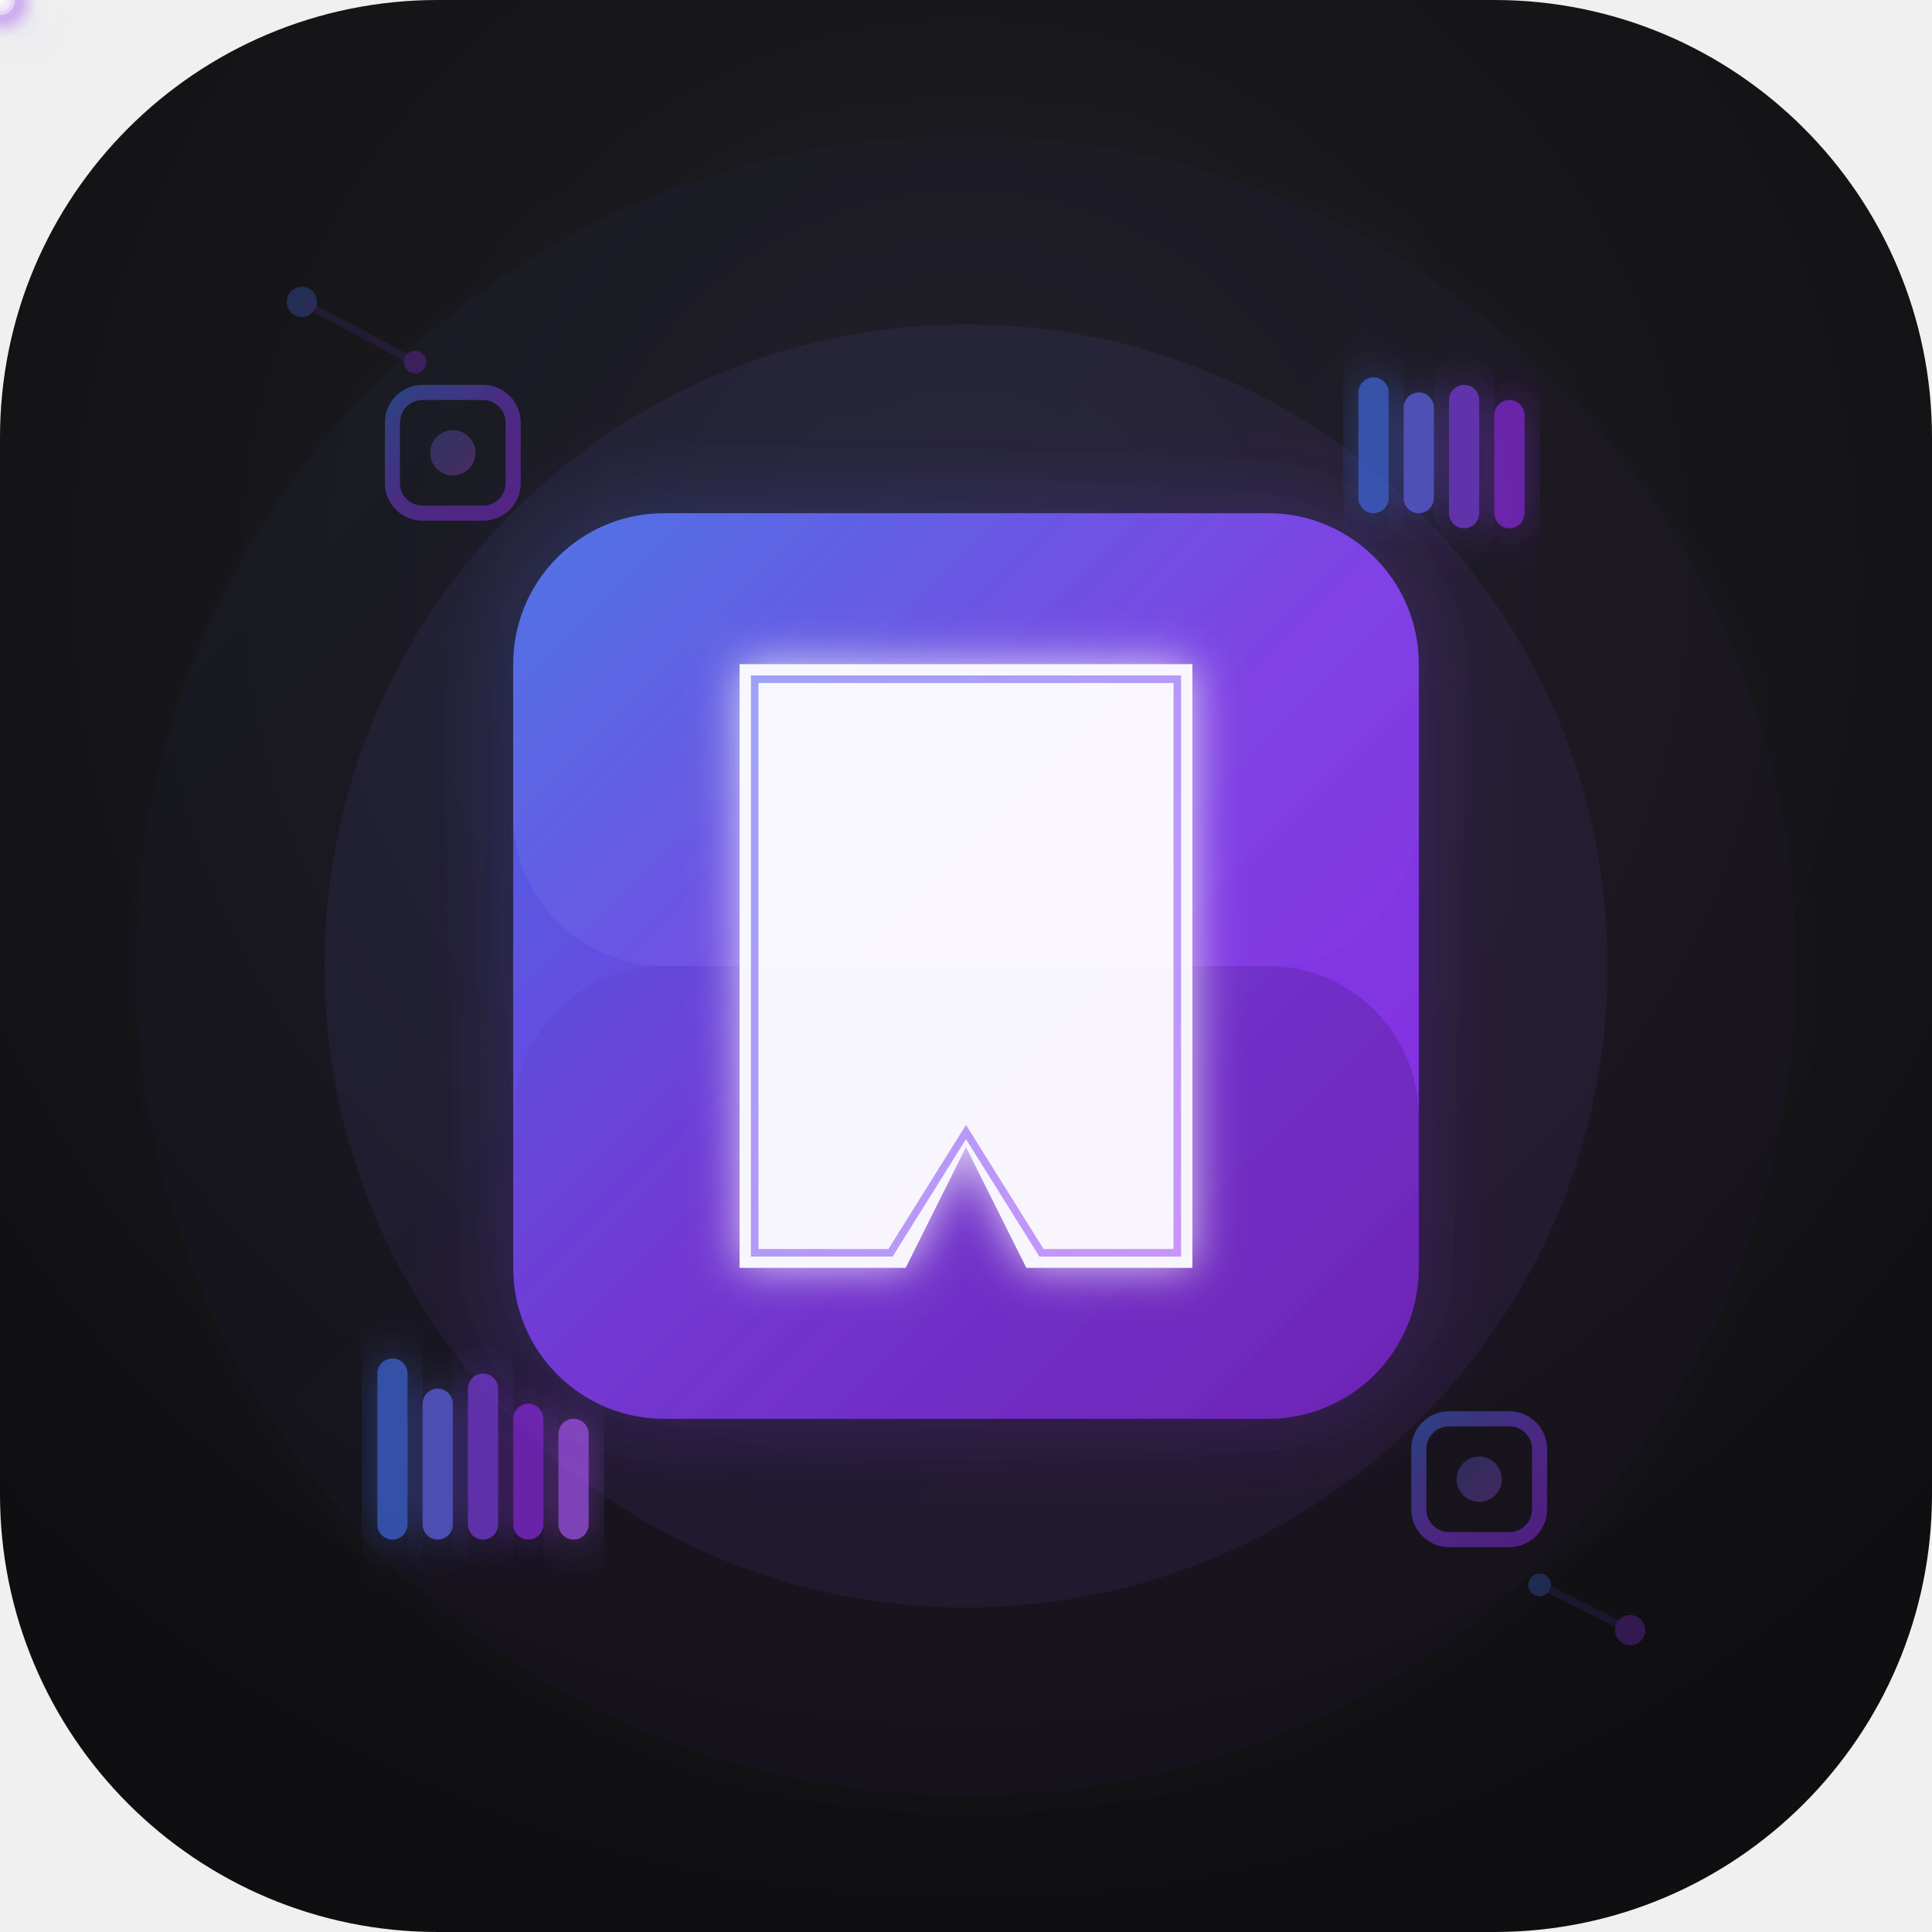
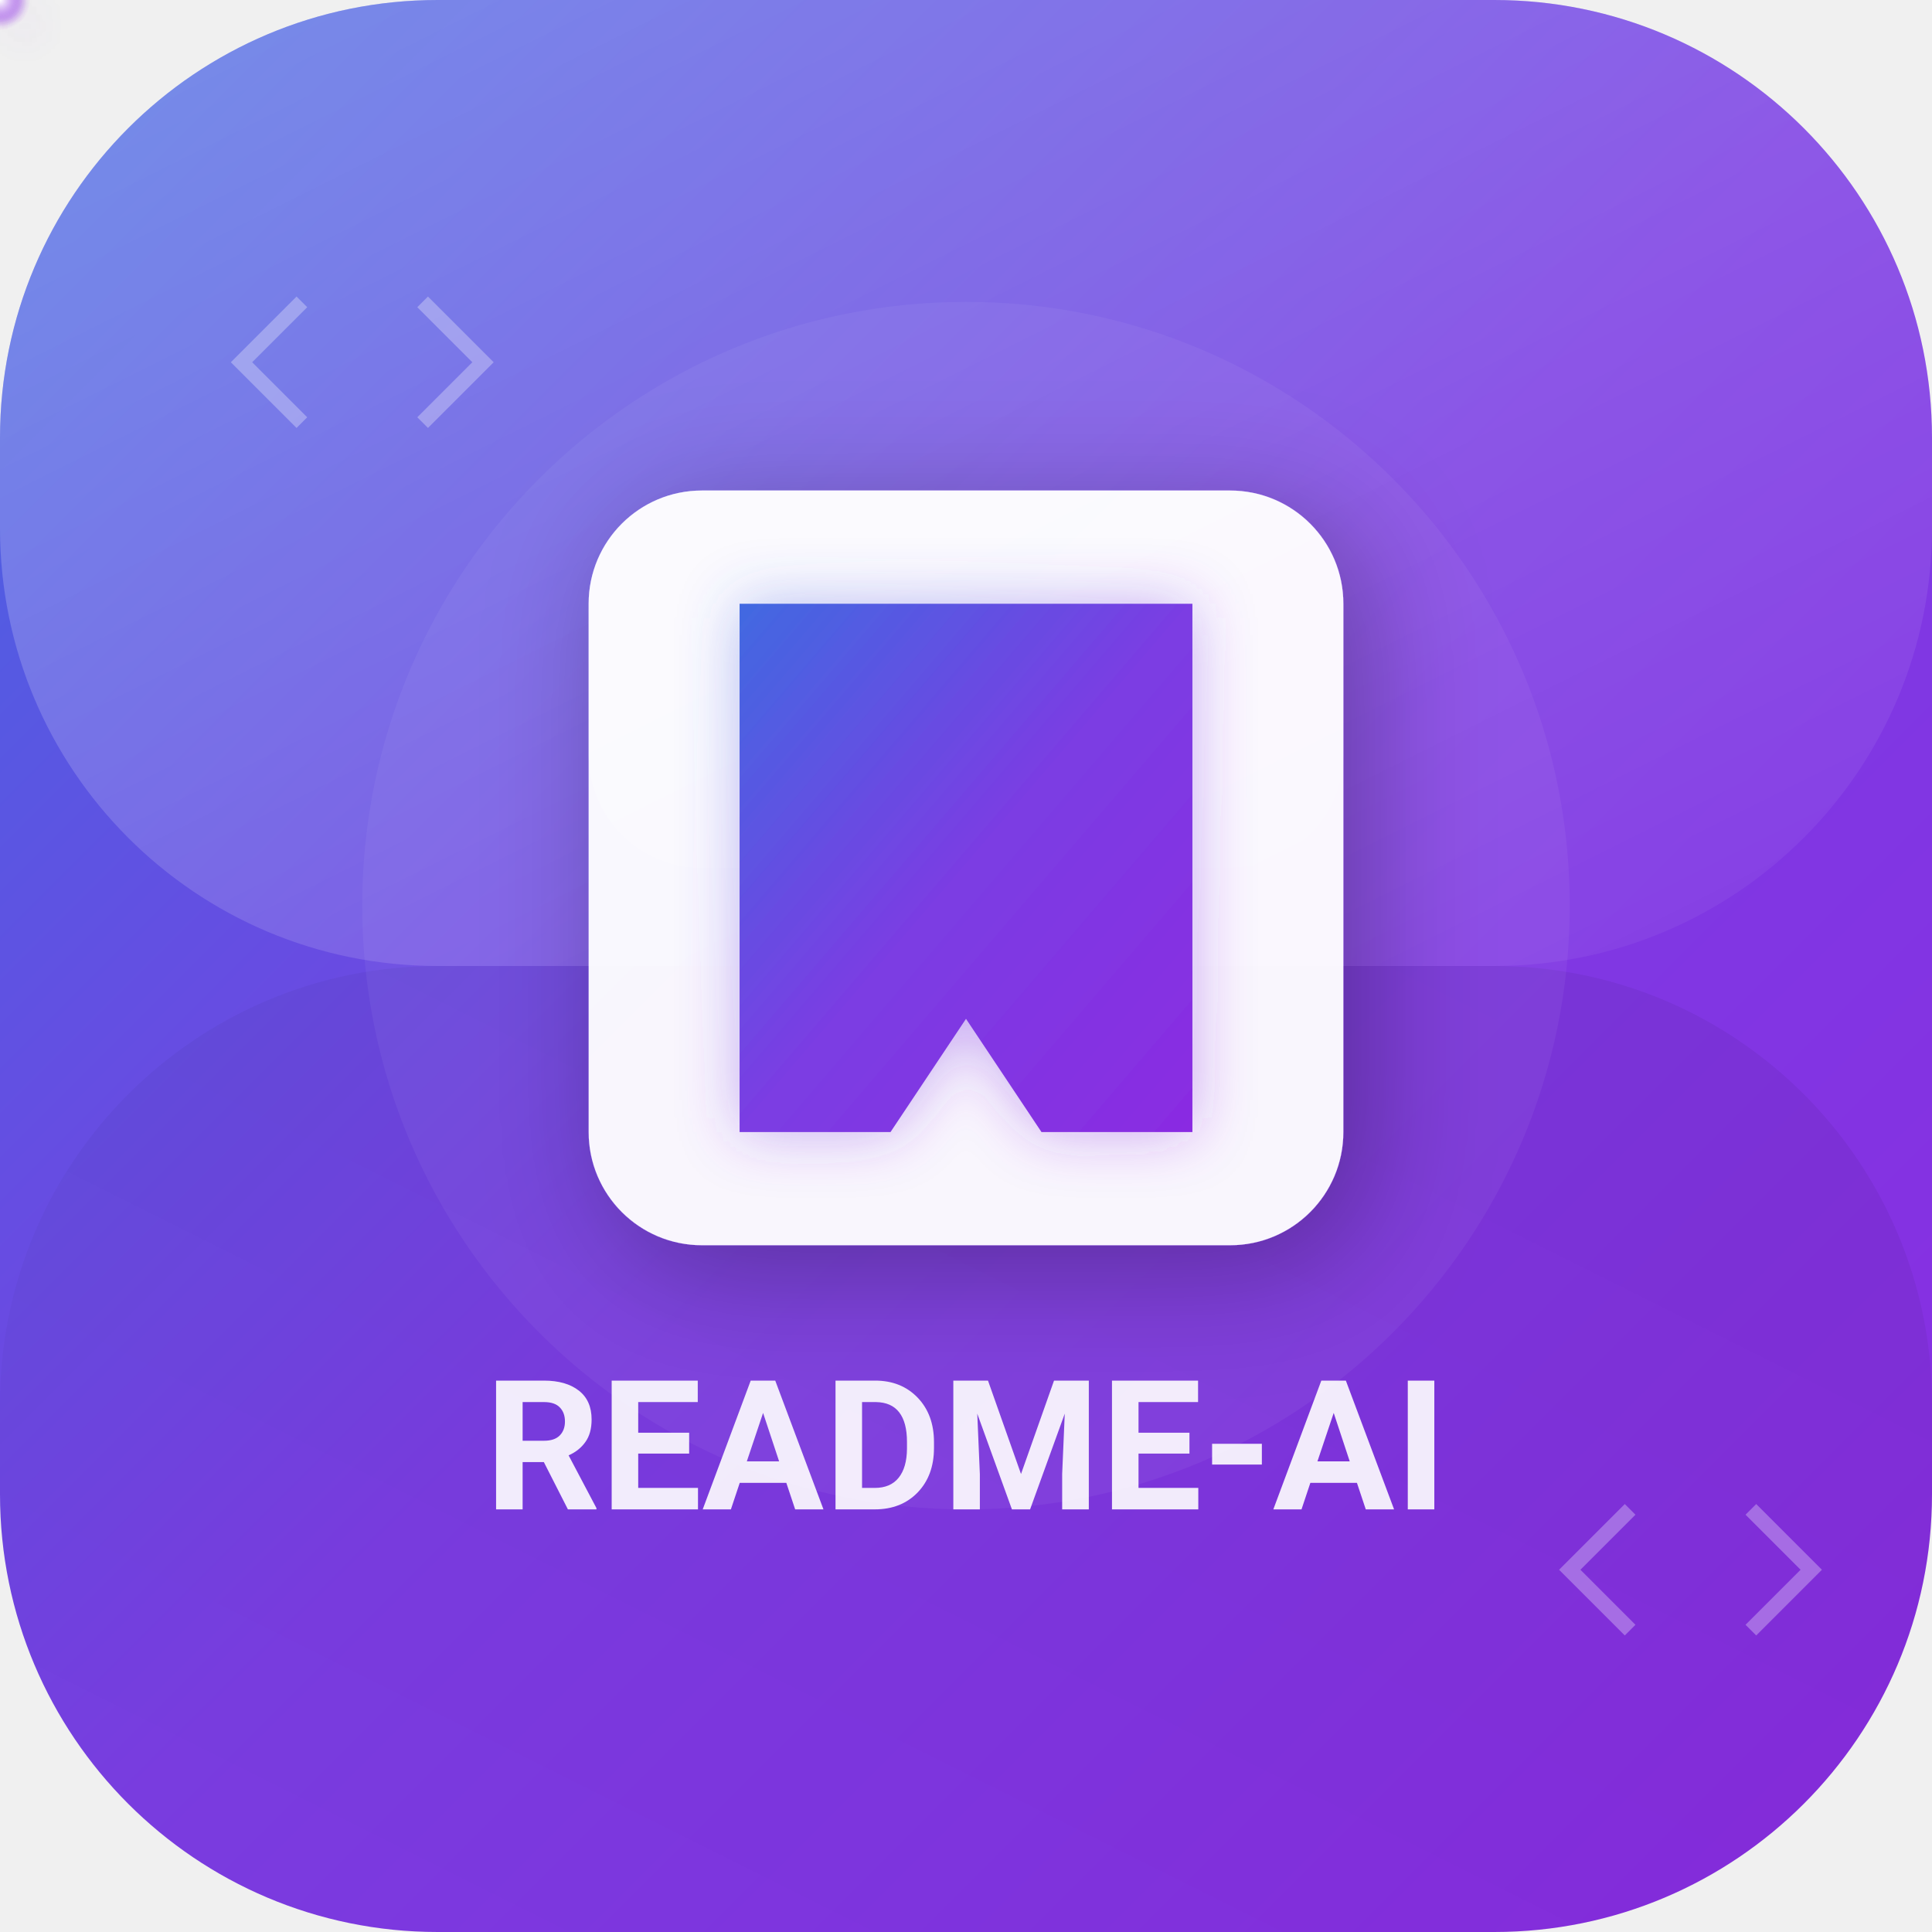
<svg xmlns="http://www.w3.org/2000/svg" width="256" height="256" viewBox="0 0 256 256" role="img" aria-label="README-AI app icon">
  <defs>
-     <linearGradient id="blueVioletGradient" x1="0%" y1="0%" x2="100%" y2="100%">
+     <linearGradient id="macosGradient" x1="0%" y1="0%" x2="100%" y2="100%">
      <stop offset="0%" style="stop-color:#4169E1;stop-opacity:1" />
      <stop offset="50%" style="stop-color:#7B3DE3;stop-opacity:1" />
      <stop offset="100%" style="stop-color:#8A2BE2;stop-opacity:1" />
    </linearGradient>
-     <linearGradient id="modernHighlight" x1="0%" y1="0%" x2="100%" y2="50%">
-       <stop offset="0%" style="stop-color:#FFFFFF;stop-opacity:0.25" />
-       <stop offset="100%" style="stop-color:#FFFFFF;stop-opacity:0.05" />
+     <linearGradient id="macosHighlight" x1="0%" y1="0%" x2="100%" y2="100%">
+       <stop offset="0%" style="stop-color:#FFFFFF;stop-opacity:0.9" />
+       <stop offset="100%" style="stop-color:#FFFFFF;stop-opacity:0.1" />
    </linearGradient>
-     <linearGradient id="modernShadow" x1="0%" y1="50%" x2="100%" y2="100%">
-       <stop offset="0%" style="stop-color:#000000;stop-opacity:0.1" />
-       <stop offset="100%" style="stop-color:#000000;stop-opacity:0.5" />
+     <linearGradient id="shadowGradient" x1="100%" y1="0%" x2="0%" y2="100%">
+       <stop offset="0%" style="stop-color:#000000;stop-opacity:0.2" />
+       <stop offset="100%" style="stop-color:#000000;stop-opacity:0.05" />
    </linearGradient>
-     <linearGradient id="accentGradient" x1="0%" y1="0%" x2="100%" y2="100%">
-       <stop offset="0%" style="stop-color:#6366F1;stop-opacity:1" />
-       <stop offset="100%" style="stop-color:#A855F7;stop-opacity:1" />
-     </linearGradient>
-     <filter id="modernGlow" x="-50%" y="-50%" width="200%" height="200%">
-       <feGaussianBlur in="SourceGraphic" stdDeviation="3" />
+     <filter id="iconGlow" x="-50%" y="-50%" width="200%" height="200%">
+       <feGaussianBlur in="SourceGraphic" stdDeviation="4" />
      <feComponentTransfer>
-         <feFuncA type="linear" slope="0.8" />
+         <feFuncA type="linear" slope="0.4" />
      </feComponentTransfer>
      <feMerge>
        <feMergeNode />
        <feMergeNode in="SourceGraphic" />
      </feMerge>
    </filter>
-     <filter id="softGlow" x="-50%" y="-50%" width="200%" height="200%">
-       <feGaussianBlur in="SourceGraphic" stdDeviation="6" />
-       <feComponentTransfer>
-         <feFuncA type="linear" slope="0.3" />
-       </feComponentTransfer>
-       <feMerge>
-         <feMergeNode />
-         <feMergeNode in="SourceGraphic" />
-       </feMerge>
-     </filter>
-     <radialGradient id="blueVioletParticle" cx="50%" cy="50%" r="50%">
-       <stop offset="0%" style="stop-color:#FFFFFF;stop-opacity:0.9">
+     <radialGradient id="centerParticle" cx="50%" cy="50%" r="50%">
+       <stop offset="0%" style="stop-color:#FFFFFF;stop-opacity:1">
        <animate attributeName="stop-color" values="#FFFFFF;#4169E1;#8A2BE2;#FFFFFF" dur="6s" repeatCount="indefinite" />
      </stop>
      <stop offset="100%" style="stop-color:#8A2BE2;stop-opacity:0">
        <animate attributeName="stop-color" values="#8A2BE2;#FFFFFF;#4169E1;#8A2BE2" dur="6s" repeatCount="indefinite" />
      </stop>
    </radialGradient>
  </defs>
-   <defs>
-     <radialGradient id="backgroundGradient" cx="50%" cy="30%" r="70%">
-       <stop offset="0%" style="stop-color:#1f1f23;stop-opacity:1" />
-       <stop offset="100%" style="stop-color:#0f0f11;stop-opacity:1" />
-     </radialGradient>
-   </defs>
-   <rect width="256" height="256" rx="58" fill="url(#backgroundGradient)" />
-   <circle cx="128" cy="128" r="110" fill="url(#blueVioletGradient)" opacity="0.04" filter="url(#softGlow)">
-     <animate attributeName="r" values="110;118;110" dur="5s" repeatCount="indefinite" />
+   <rect width="256" height="256" rx="58" fill="url(#macosGradient)" />
+   <rect x="0" y="0" width="256" height="128" rx="58" fill="url(#macosHighlight)" opacity="0.3" />
+   <rect x="0" y="128" width="256" height="128" rx="58" fill="url(#shadowGradient)" opacity="0.3" />
+   <circle cx="128" cy="120" r="80" fill="#FFFFFF" opacity="0.05">
+     <animate attributeName="r" values="80;85;80" dur="4s" repeatCount="indefinite" />
  </circle>
-   <circle cx="128" cy="128" r="85" fill="url(#accentGradient)" opacity="0.08">
-     <animate attributeName="r" values="85;90;85" dur="3s" repeatCount="indefinite" />
-   </circle>
-   <g transform="translate(128, 128)">
-     <rect x="-58" y="-56" width="116" height="116" rx="22" fill="#000000" opacity="0.3" filter="url(#softGlow)" />
-     <rect x="-60" y="-60" width="120" height="120" rx="20" fill="url(#blueVioletGradient)" filter="url(#softGlow)" />
-     <rect x="-60" y="-60" width="120" height="60" rx="20" fill="url(#modernHighlight)" opacity="0.3" />
-     <rect x="-60" y="0" width="120" height="60" rx="20" fill="url(#modernShadow)" opacity="0.4" />
-     <path d="M -30 -40 L -30 40 L -8 40 L 0 24 L 8 40 L 30 40 L 30 -40 Z" fill="#FFFFFF" filter="url(#modernGlow)" opacity="0.95" />
-     <path d="M -28 -38 L -28 38 L -10 38 L 0 22 L 10 38 L 28 38 L 28 -38 Z" fill="none" stroke="url(#accentGradient)" stroke-width="1" opacity="0.6" />
+   <g transform="translate(128, 115)">
+     <rect x="-50" y="-50" width="100" height="100" rx="15" fill="#FFFFFF" opacity="0.95" filter="drop-shadow(3px 3px 8px rgba(0, 0, 0, 0.3))" />
+     <rect x="-50" y="-50" width="100" height="50" rx="15" fill="url(#macosHighlight)" opacity="0.4" />
+     <path d="M -30 -35 L -30 35 L -10 35 L 0 20 L 10 35 L 30 35 L 30 -35 Z" fill="url(#macosGradient)" filter="url(#iconGlow)" />
  </g>
  <g>
-     <circle cx="0" cy="0" r="5" fill="url(#blueVioletParticle)" filter="url(#modernGlow)" opacity="0.8">
-       <animateMotion path="M 128 128 a 85 85 0 1 1 0 1" dur="8s" repeatCount="indefinite" />
+     <circle cx="0" cy="0" r="4" fill="url(#centerParticle)" filter="url(#iconGlow)">
+       <animateMotion path="M 128 115 a 60 60 0 1 1 0 1" dur="8s" repeatCount="indefinite" />
    </circle>
-     <circle cx="0" cy="0" r="3.5" fill="url(#blueVioletParticle)" filter="url(#modernGlow)" opacity="0.7">
-       <animateMotion path="M 128 128 a 70 70 0 1 0 0 1" dur="6s" repeatCount="indefinite" />
+     <circle cx="0" cy="0" r="3" fill="url(#centerParticle)" filter="url(#iconGlow)">
+       <animateMotion path="M 128 115 a 55 55 0 1 0 0 1" dur="6s" repeatCount="indefinite" />
    </circle>
-     <circle cx="0" cy="0" r="4" fill="url(#blueVioletParticle)" filter="url(#modernGlow)" opacity="0.6">
-       <animateMotion path="M 128 128 a 95 95 0 1 1 0 1" dur="10s" repeatCount="indefinite" />
-     </circle>
-     <circle cx="0" cy="0" r="2" fill="#FFFFFF" opacity="0.4">
-       <animateMotion path="M 128 128 a 105 105 0 1 0 0 1" dur="12s" repeatCount="indefinite" />
-     </circle>
-     <circle cx="0" cy="0" r="1.5" fill="#FFFFFF" opacity="0.3">
-       <animateMotion path="M 128 128 a 60 60 0 1 1 0 1" dur="4s" repeatCount="indefinite" />
+     <circle cx="0" cy="0" r="3.5" fill="url(#centerParticle)" filter="url(#iconGlow)">
+       <animateMotion path="M 128 115 a 65 65 0 1 1 0 1" dur="10s" repeatCount="indefinite" />
    </circle>
  </g>
-   <g transform="translate(60, 60)" opacity="0.5">
-     <rect x="-8" y="-8" width="16" height="16" rx="4" fill="none" stroke="url(#blueVioletGradient)" stroke-width="2">
-       <animateTransform attributeName="transform" type="rotate" values="0 0 0;360 0 0" dur="15s" repeatCount="indefinite" />
-     </rect>
-     <circle cx="0" cy="0" r="3" fill="url(#accentGradient)" opacity="0.6">
-       <animate attributeName="r" values="3;5;3" dur="2s" repeatCount="indefinite" />
-     </circle>
-   </g>
-   <g transform="translate(196, 196)" opacity="0.5">
-     <rect x="-8" y="-8" width="16" height="16" rx="4" fill="none" stroke="url(#blueVioletGradient)" stroke-width="2">
-       <animateTransform attributeName="transform" type="rotate" values="0 0 0;-360 0 0" dur="12s" repeatCount="indefinite" />
-     </rect>
-     <circle cx="0" cy="0" r="3" fill="url(#accentGradient)" opacity="0.6">
-       <animate attributeName="r" values="3;5;3" dur="2.5s" repeatCount="indefinite" />
-     </circle>
-   </g>
-   <g transform="translate(50, 180)" opacity="0.7">
-     <rect x="0" y="0" width="4" height="24" rx="2" fill="#4169E1" filter="url(#modernGlow)">
-       <animate attributeName="height" values="24;28;24" dur="3s" repeatCount="indefinite" />
-     </rect>
-     <rect x="6" y="4" width="4" height="20" rx="2" fill="#6366F1" filter="url(#modernGlow)">
-       <animate attributeName="height" values="20;24;20" dur="2.5s" repeatCount="indefinite" />
-     </rect>
-     <rect x="12" y="2" width="4" height="22" rx="2" fill="#7B3DE3" filter="url(#modernGlow)">
-       <animate attributeName="height" values="22;26;22" dur="3.5s" repeatCount="indefinite" />
-     </rect>
-     <rect x="18" y="6" width="4" height="18" rx="2" fill="#8A2BE2" filter="url(#modernGlow)">
-       <animate attributeName="height" values="18;22;18" dur="2s" repeatCount="indefinite" />
-     </rect>
-     <rect x="24" y="8" width="4" height="16" rx="2" fill="#A855F7" filter="url(#modernGlow)">
-       <animate attributeName="height" values="16;20;16" dur="4s" repeatCount="indefinite" />
-     </rect>
-   </g>
-   <g transform="translate(180, 50)" opacity="0.7">
-     <rect x="0" y="0" width="4" height="18" rx="2" fill="#4169E1" filter="url(#modernGlow)">
-       <animate attributeName="height" values="18;22;18" dur="2.8s" repeatCount="indefinite" />
-     </rect>
-     <rect x="6" y="2" width="4" height="16" rx="2" fill="#6366F1" filter="url(#modernGlow)">
-       <animate attributeName="height" values="16;20;16" dur="3.2s" repeatCount="indefinite" />
-     </rect>
-     <rect x="12" y="1" width="4" height="19" rx="2" fill="#7B3DE3" filter="url(#modernGlow)">
-       <animate attributeName="height" values="19;23;19" dur="2.5s" repeatCount="indefinite" />
-     </rect>
-     <rect x="18" y="3" width="4" height="17" rx="2" fill="#8A2BE2" filter="url(#modernGlow)">
-       <animate attributeName="height" values="17;21;17" dur="3.8s" repeatCount="indefinite" />
-     </rect>
-   </g>
+   <text x="128" y="200" text-anchor="middle" font-family="'SF Pro Display', 'Segoe UI', 'Roboto', sans-serif" font-size="24" font-weight="700" fill="#FFFFFF" opacity="0.9">
+     README-AI
+   </text>
  <g transform="translate(40, 40)" opacity="0.3">
-     <circle cx="0" cy="0" r="2" fill="#4169E1">
-       <animate attributeName="opacity" values="0.3;0.8;0.3" dur="4s" repeatCount="indefinite" />
-     </circle>
-     <line x1="0" y1="0" x2="15" y2="8" stroke="#7B3DE3" stroke-width="1" opacity="0.4" />
-     <circle cx="15" cy="8" r="1.5" fill="#8A2BE2">
-       <animate attributeName="opacity" values="0.3;0.7;0.3" dur="3s" repeatCount="indefinite" />
-     </circle>
+     <path d="M 0 0 L -8 8 L 0 16" stroke="#FFFFFF" stroke-width="2" fill="none" />
+     <path d="M 16 0 L 24 8 L 16 16" stroke="#FFFFFF" stroke-width="2" fill="none" />
  </g>
  <g transform="translate(216, 216)" opacity="0.3">
-     <circle cx="0" cy="0" r="2" fill="#8A2BE2">
-       <animate attributeName="opacity" values="0.3;0.8;0.3" dur="3.5s" repeatCount="indefinite" />
-     </circle>
-     <line x1="0" y1="0" x2="-12" y2="-6" stroke="#7B3DE3" stroke-width="1" opacity="0.4" />
-     <circle cx="-12" cy="-6" r="1.5" fill="#4169E1">
-       <animate attributeName="opacity" values="0.3;0.7;0.3" dur="2.8s" repeatCount="indefinite" />
-     </circle>
+     <path d="M 0 0 L -8 -8 L 0 -16" stroke="#FFFFFF" stroke-width="2" fill="none" />
+     <path d="M 16 0 L 24 -8 L 16 -16" stroke="#FFFFFF" stroke-width="2" fill="none" />
  </g>
</svg>
